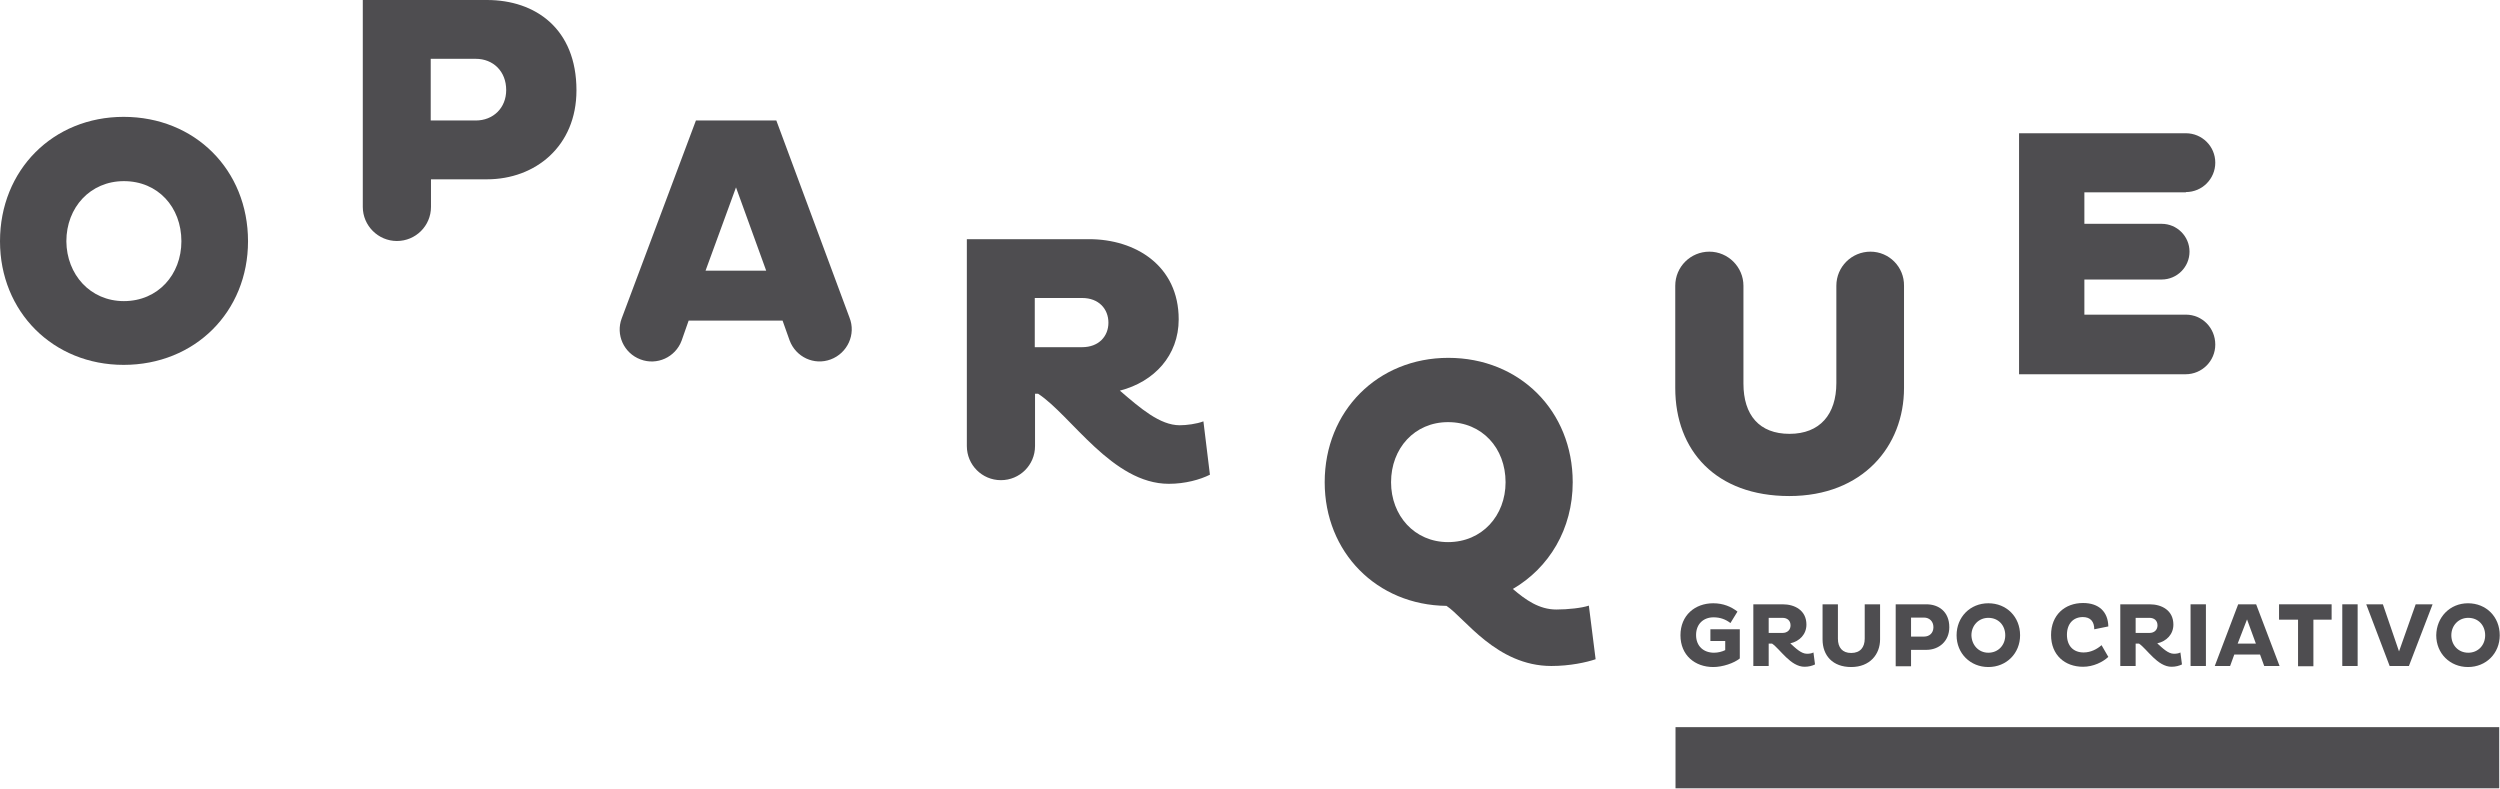
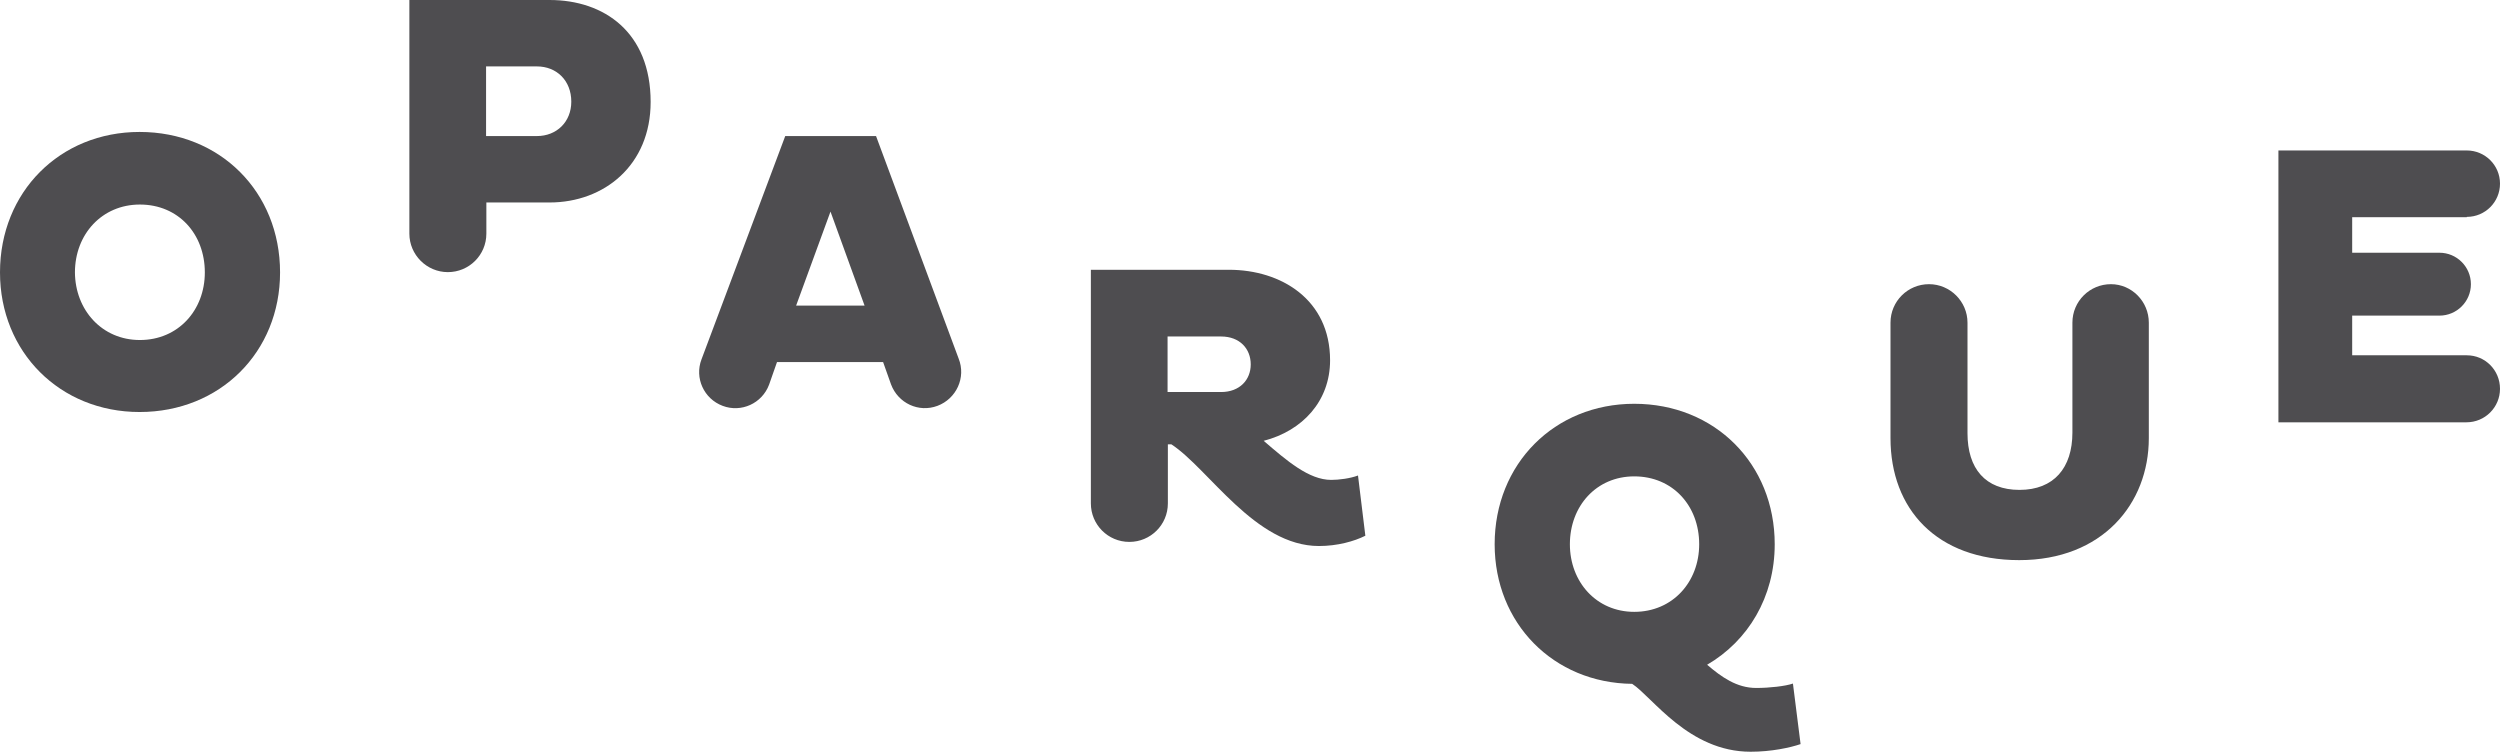
- <svg xmlns="http://www.w3.org/2000/svg" version="1.1" id="Layer_1" x="0px" y="0px" viewBox="0 0 960.6 302.9" enable-background="new 0 0 960.6 302.9" xml:space="preserve">
+ <svg xmlns="http://www.w3.org/2000/svg" version="1.1" id="Layer_1" x="0px" y="0px" viewBox="0 128.6 850.7 255.7" enable-background="new 0 128.6 850.7 255.7" xml:space="preserve">
  <g>
-     <path fill="#4E4D50" d="M326.4,122C326.4,122,326.5,122.3,326.4,122l-28.1-75.7h-30.9l-28.5,76l0,0c0,0,0,0,0,0   c-2.4,6.3,0.8,13.4,7.2,15.8c6.3,2.4,13.4-0.8,15.8-7.2c0,0,0,0,0,0h0l2.7-7.7h36.1l2.7,7.6h0l0,0c2.4,6.4,9.4,9.7,15.8,7.3   C325.6,135.7,329,128.5,326.4,122z M271.1,104l11.7-32l11.6,32H271.1z" />
-     <path fill="#4E4D50" d="M47.5,44.9c27.4,0,47.8,20.4,47.8,47.8c0,27.1-20.4,47.5-47.8,47.5C20.4,140.2,0,119.8,0,92.7   C0,65.3,20.4,44.9,47.5,44.9z M47.6,115.7c13.1,0,22.1-10.2,22.1-23c0-13.1-9-23.1-22.1-23.1c-12.9,0-22.1,10.1-22.1,23.1   C25.6,105.5,34.7,115.7,47.6,115.7z" />
-     <path fill="#4E4D50" d="M187.1,0h-47.7v79.5l0,0l0,0c0,7.2,5.9,13.1,13.1,13.1c7.2,0,13.1-5.8,13.1-13.1l0,0l0,0V68.9h21.5   c18.6,0,34.4-12.7,34.4-34.2C221.5,11,205.7,0,187.1,0z M182.8,46.3h-17.3V22.6h17.3c6.7,0,11.7,4.8,11.7,12   C194.5,41.5,189.5,46.3,182.8,46.3z" />
-     <path fill="#4E4D50" d="M462.4,161.9c-2.6,1-6.5,1.5-9.1,1.5c-7.6,0-15.1-6.5-23-13.3c13.2-3.4,22.6-13.5,22.6-27.4   c0-20.7-16.7-30.8-34.4-30.8h-47v79.5l0,0l0,0c0,7.2,5.8,13.1,13.1,13.1c7.2,0,13.1-5.8,13.1-13.1l0,0v-20.1h1.2   c12.7,8.3,28.5,34.6,50.2,34.6c6.3,0,12-1.6,15.8-3.5L462.4,161.9z M415.8,133.4h-18.2v-18.9h18.2c6.4,0,10.1,4.2,10.1,9.5   C425.9,129.2,422.2,133.4,415.8,133.4z" />
-     <path fill="#4E4D50" d="M718.7,96.7c-7.2,0-13.1,5.8-13.1,13.1l0,0l0,0v37.4c0,12-6.3,19.5-18,19.5c-11.6,0-17.7-7.2-17.7-19.3   v-37.6l0,0l0,0c0-7.2-5.9-13.1-13.1-13.1c-7.2,0-13.1,5.8-13.1,13.1v39.3c0,24.1,15.7,41.5,43.8,41.5c28.3,0,44.1-19.2,44.1-41.5   v-39.3C731.7,102.6,725.9,96.7,718.7,96.7z" />
-     <path fill="#4E4D50" d="M839.9,120.9L839.9,120.9h-39v-13.5h29.7l0,0h0c5.9,0,10.7-4.8,10.7-10.7c0-5.9-4.8-10.7-10.7-10.7h0l0,0   h-29.7V73.9h39v-0.1l0,0c6.3,0,11.3-5.1,11.3-11.3c0-6.3-5.1-11.3-11.3-11.3h0l0,0h-64.1v92.6h64l0,0h0c6.3,0,11.4-5.1,11.4-11.4   C851.2,126,846.2,120.9,839.9,120.9z" />
-     <path fill="#4E4D50" d="M613.1,253.3c-3.5,1.2-9.9,2.6-17,2.6c-21.1,0-33.4-18.6-40.3-23.1c-26.8-0.3-46.8-20.6-46.8-47.5   c0-27.4,20.4-47.8,47.5-47.8c27.4,0,47.8,20.4,47.8,47.8c0,18-9.1,32.9-23,41c4.9,4.2,10.1,7.9,16.7,7.9c4.5,0,9.9-0.6,12.5-1.5   L613.1,253.3z M556.4,208.3c13.1,0,22.1-10.2,22.1-23c0-13.1-9-23.1-22.1-23.1c-12.9,0-21.9,10.1-21.9,23.1   C534.5,198.1,543.5,208.3,556.4,208.3z" />
-     <g>
-       <path fill="#4E4D50" d="M668.5,241.9V253c-2.2,1.8-6.6,3.3-10.2,3.3c-7,0-12.6-4.5-12.6-12.2c0-7.7,5.6-12.3,12.6-12.3    c3.8,0,6.9,1.3,9.3,3.2l-2.7,4.4c-1.8-1.4-3.9-2.2-6.5-2.2c-3.8,0-6.7,2.5-6.7,6.8c0,4.3,2.9,6.8,6.9,6.8c1.5,0,3.1-0.4,4.3-1    v-3.5h-5.7v-4.5H668.5z" />
-       <path fill="#4E4D50" d="M673.7,232.2H685c4.6,0,9.1,2.3,9.1,7.8c0,3.7-2.6,6.4-6.2,7.2c2.1,1.9,4.2,4,6.4,4c0.8,0,1.8-0.1,2.5-0.5    l0.6,4.6c-1,0.5-2.4,0.9-4,0.9c-5.4,0-9.4-6.8-12.5-8.9h-1.3v8.6h-5.9V232.2z M679.6,237.3v5.9h5.3c1.9,0,3.1-1.2,3.1-2.9    c0-1.8-1.2-2.9-3.1-2.9H679.6z" />
-       <path fill="#4E4D50" d="M706.2,245.4c0,3.4,1.7,5.5,5.1,5.5c3.5,0,5.2-2.2,5.2-5.5v-13.2h5.9v13.5c0,5.7-3.9,10.6-11.1,10.6    c-7.1,0-11-4.4-11-10.6v-13.5h5.9V245.4z" />
-       <path fill="#4E4D50" d="M728.4,232.2h11.8c4.7,0,8.8,2.8,8.8,8.8c0,5.4-4,8.7-8.8,8.7h-5.9v6.3h-5.9V232.2z M734.3,237.3v7.3h5    c2.1,0,3.6-1.4,3.6-3.6c0-2.3-1.6-3.7-3.6-3.7H734.3z" />
-       <path fill="#4E4D50" d="M764,231.8c7,0,12.2,5.2,12.2,12.3c0,6.9-5.2,12.2-12.2,12.2c-6.9,0-12.2-5.2-12.2-12.2    C751.8,237.1,757,231.8,764,231.8z M764,250.8c3.8,0,6.5-2.9,6.5-6.7c0-3.8-2.6-6.7-6.5-6.7c-3.7,0-6.5,2.9-6.5,6.7    C757.6,247.9,760.3,250.8,764,250.8z" />
-       <path fill="#4E4D50" d="M810.1,252.4c-2.1,2-5.8,3.8-9.7,3.8c-7,0-12.3-4.5-12.3-12.2c0-7.7,5.3-12.3,12.3-12.3    c6.1,0,9.6,3.4,9.7,9l-5.4,1.1c0-2.9-1.4-4.7-4.4-4.7c-3.6,0-6.1,2.5-6.1,6.8c0,4.3,2.5,6.8,6.4,6.8c2.8,0,5.2-1.3,6.9-2.8    L810.1,252.4z" />
-       <path fill="#4E4D50" d="M814.7,232.2H826c4.6,0,9.1,2.3,9.1,7.8c0,3.7-2.6,6.4-6.2,7.2c2.1,1.9,4.2,4,6.4,4c0.8,0,1.8-0.1,2.5-0.5    l0.6,4.6c-1,0.5-2.4,0.9-4,0.9c-5.4,0-9.4-6.8-12.5-8.9h-1.3v8.6h-5.9V232.2z M820.6,237.3v5.9h5.3c1.9,0,3.1-1.2,3.1-2.9    c0-1.8-1.2-2.9-3.1-2.9H820.6z" />
-       <path fill="#4E4D50" d="M841.7,232.2h5.9v23.7h-5.9V232.2z" />
-       <path fill="#4E4D50" d="M860,232.2h6.9l9,23.7h-5.9l-1.6-4.4h-9.9l-1.6,4.4h-5.9L860,232.2z M859.8,247.3h7l-3.4-9.3L859.8,247.3z    " />
-       <path fill="#4E4D50" d="M888.9,238.1v17.9H883v-17.9h-7.3v-5.9h20.2v5.9H888.9z" />
-       <path fill="#4E4D50" d="M900,232.2h5.9v23.7H900V232.2z" />
-       <path fill="#4E4D50" d="M909.2,232.2h6.4l6.2,18.1l6.4-18.1h6.5l-9.1,23.7h-7.4L909.2,232.2z" />
-       <path fill="#4E4D50" d="M948.3,231.8c7,0,12.2,5.2,12.2,12.3c0,6.9-5.2,12.2-12.2,12.2c-6.9,0-12.2-5.2-12.2-12.2    C936.2,237.1,941.4,231.8,948.3,231.8z M948.4,250.8c3.8,0,6.5-2.9,6.5-6.7c0-3.8-2.6-6.7-6.5-6.7c-3.7,0-6.5,2.9-6.5,6.7    C941.9,247.9,944.6,250.8,948.4,250.8z" />
-     </g>
-     <rect x="643.8" y="279.4" fill="#4E4D50" width="316.5" height="23.5" />
+     <path fill="#4E4D50" d="M326.2,250.6C326.2,250.6,326.3,250.9,326.2,250.6l-28.1-75.7h-30.9l-28.5,76l0,0l0,0   c-2.4,6.3,0.8,13.4,7.2,15.8c6.3,2.4,13.4-0.8,15.8-7.2l0,0l0,0l2.7-7.7h36.1l2.7,7.6l0,0l0,0c2.4,6.4,9.4,9.7,15.8,7.3   C325.4,264.3,328.8,257.1,326.2,250.6z M270.9,232.6l11.7-32l11.6,32H270.9z" />
+     <path fill="#4E4D50" d="M47.5,173.5c27.4,0,47.8,20.4,47.8,47.8c0,27.1-20.4,47.5-47.8,47.5C20.4,268.8,0,248.4,0,221.3   C0,193.9,20.4,173.5,47.5,173.5z M47.6,244.3c13.1,0,22.1-10.2,22.1-23c0-13.1-9-23.1-22.1-23.1c-12.9,0-22.1,10.1-22.1,23.1   C25.6,234.1,34.7,244.3,47.6,244.3z" />
+     <path fill="#4E4D50" d="M187,128.6h-47.7v79.5l0,0l0,0c0,7.2,5.9,13.1,13.1,13.1c7.2,0,13.1-5.8,13.1-13.1l0,0l0,0v-10.6H187   c18.6,0,34.4-12.7,34.4-34.2C221.4,139.6,205.6,128.6,187,128.6z M182.7,174.9h-17.3v-23.7h17.3c6.7,0,11.7,4.8,11.7,12   C194.4,170.1,189.4,174.9,182.7,174.9z" />
+     <path fill="#4E4D50" d="M462.1,290.4c-2.6,1-6.5,1.5-9.1,1.5c-7.6,0-15.1-6.5-23-13.3c13.2-3.4,22.6-13.5,22.6-27.4   c0-20.7-16.7-30.8-34.4-30.8h-47v79.5l0,0l0,0c0,7.2,5.8,13.1,13.1,13.1c7.2,0,13.1-5.8,13.1-13.1l0,0v-20.1h1.2   c12.7,8.3,28.5,34.6,50.2,34.6c6.3,0,12-1.6,15.8-3.5L462.1,290.4z M415.5,262h-18.2v-18.9h18.2c6.4,0,10.1,4.2,10.1,9.5   C425.6,257.8,421.9,262,415.5,262z" />
+     <path fill="#4E4D50" d="M718.3,225.3c-7.2,0-13.1,5.8-13.1,13.1l0,0l0,0v37.4c0,12-6.3,19.5-18,19.5c-11.6,0-17.7-7.2-17.7-19.3   v-37.6l0,0l0,0c0-7.2-5.9-13.1-13.1-13.1c-7.2,0-13.1,5.8-13.1,13.1v39.3c0,24.1,15.7,41.5,43.8,41.5c28.3,0,44.1-19.2,44.1-41.5   v-39.3C731.2,231.2,725.4,225.3,718.3,225.3z" />
+     <path fill="#4E4D50" d="M839.4,249.5L839.4,249.5h-39V236h29.7l0,0l0,0c5.9,0,10.7-4.8,10.7-10.7s-4.8-10.7-10.7-10.7l0,0l0,0   h-29.7v-12.1h39v-0.1l0,0c6.3,0,11.3-5.1,11.3-11.3c0-6.3-5.1-11.3-11.3-11.3l0,0l0,0h-64.1v92.5h64l0,0l0,0   c6.3,0,11.4-5.1,11.4-11.4C850.7,254.6,845.7,249.5,839.4,249.5z" />
+     <path fill="#4E4D50" d="M612.7,381.8c-3.5,1.2-9.9,2.6-17,2.6c-21.1,0-33.4-18.6-40.3-23.1c-26.8-0.3-46.8-20.6-46.8-47.5   c0-27.4,20.4-47.8,47.5-47.8c27.4,0,47.8,20.4,47.8,47.8c0,18-9.1,32.9-23,41c4.9,4.2,10.1,7.9,16.7,7.9c4.5,0,9.9-0.6,12.5-1.5   L612.7,381.8z M556.1,336.8c13.1,0,22.1-10.2,22.1-23c0-13.1-9-23.1-22.1-23.1c-12.9,0-21.9,10.1-21.9,23.1   C534.2,326.6,543.2,336.8,556.1,336.8z" />
  </g>
</svg>
